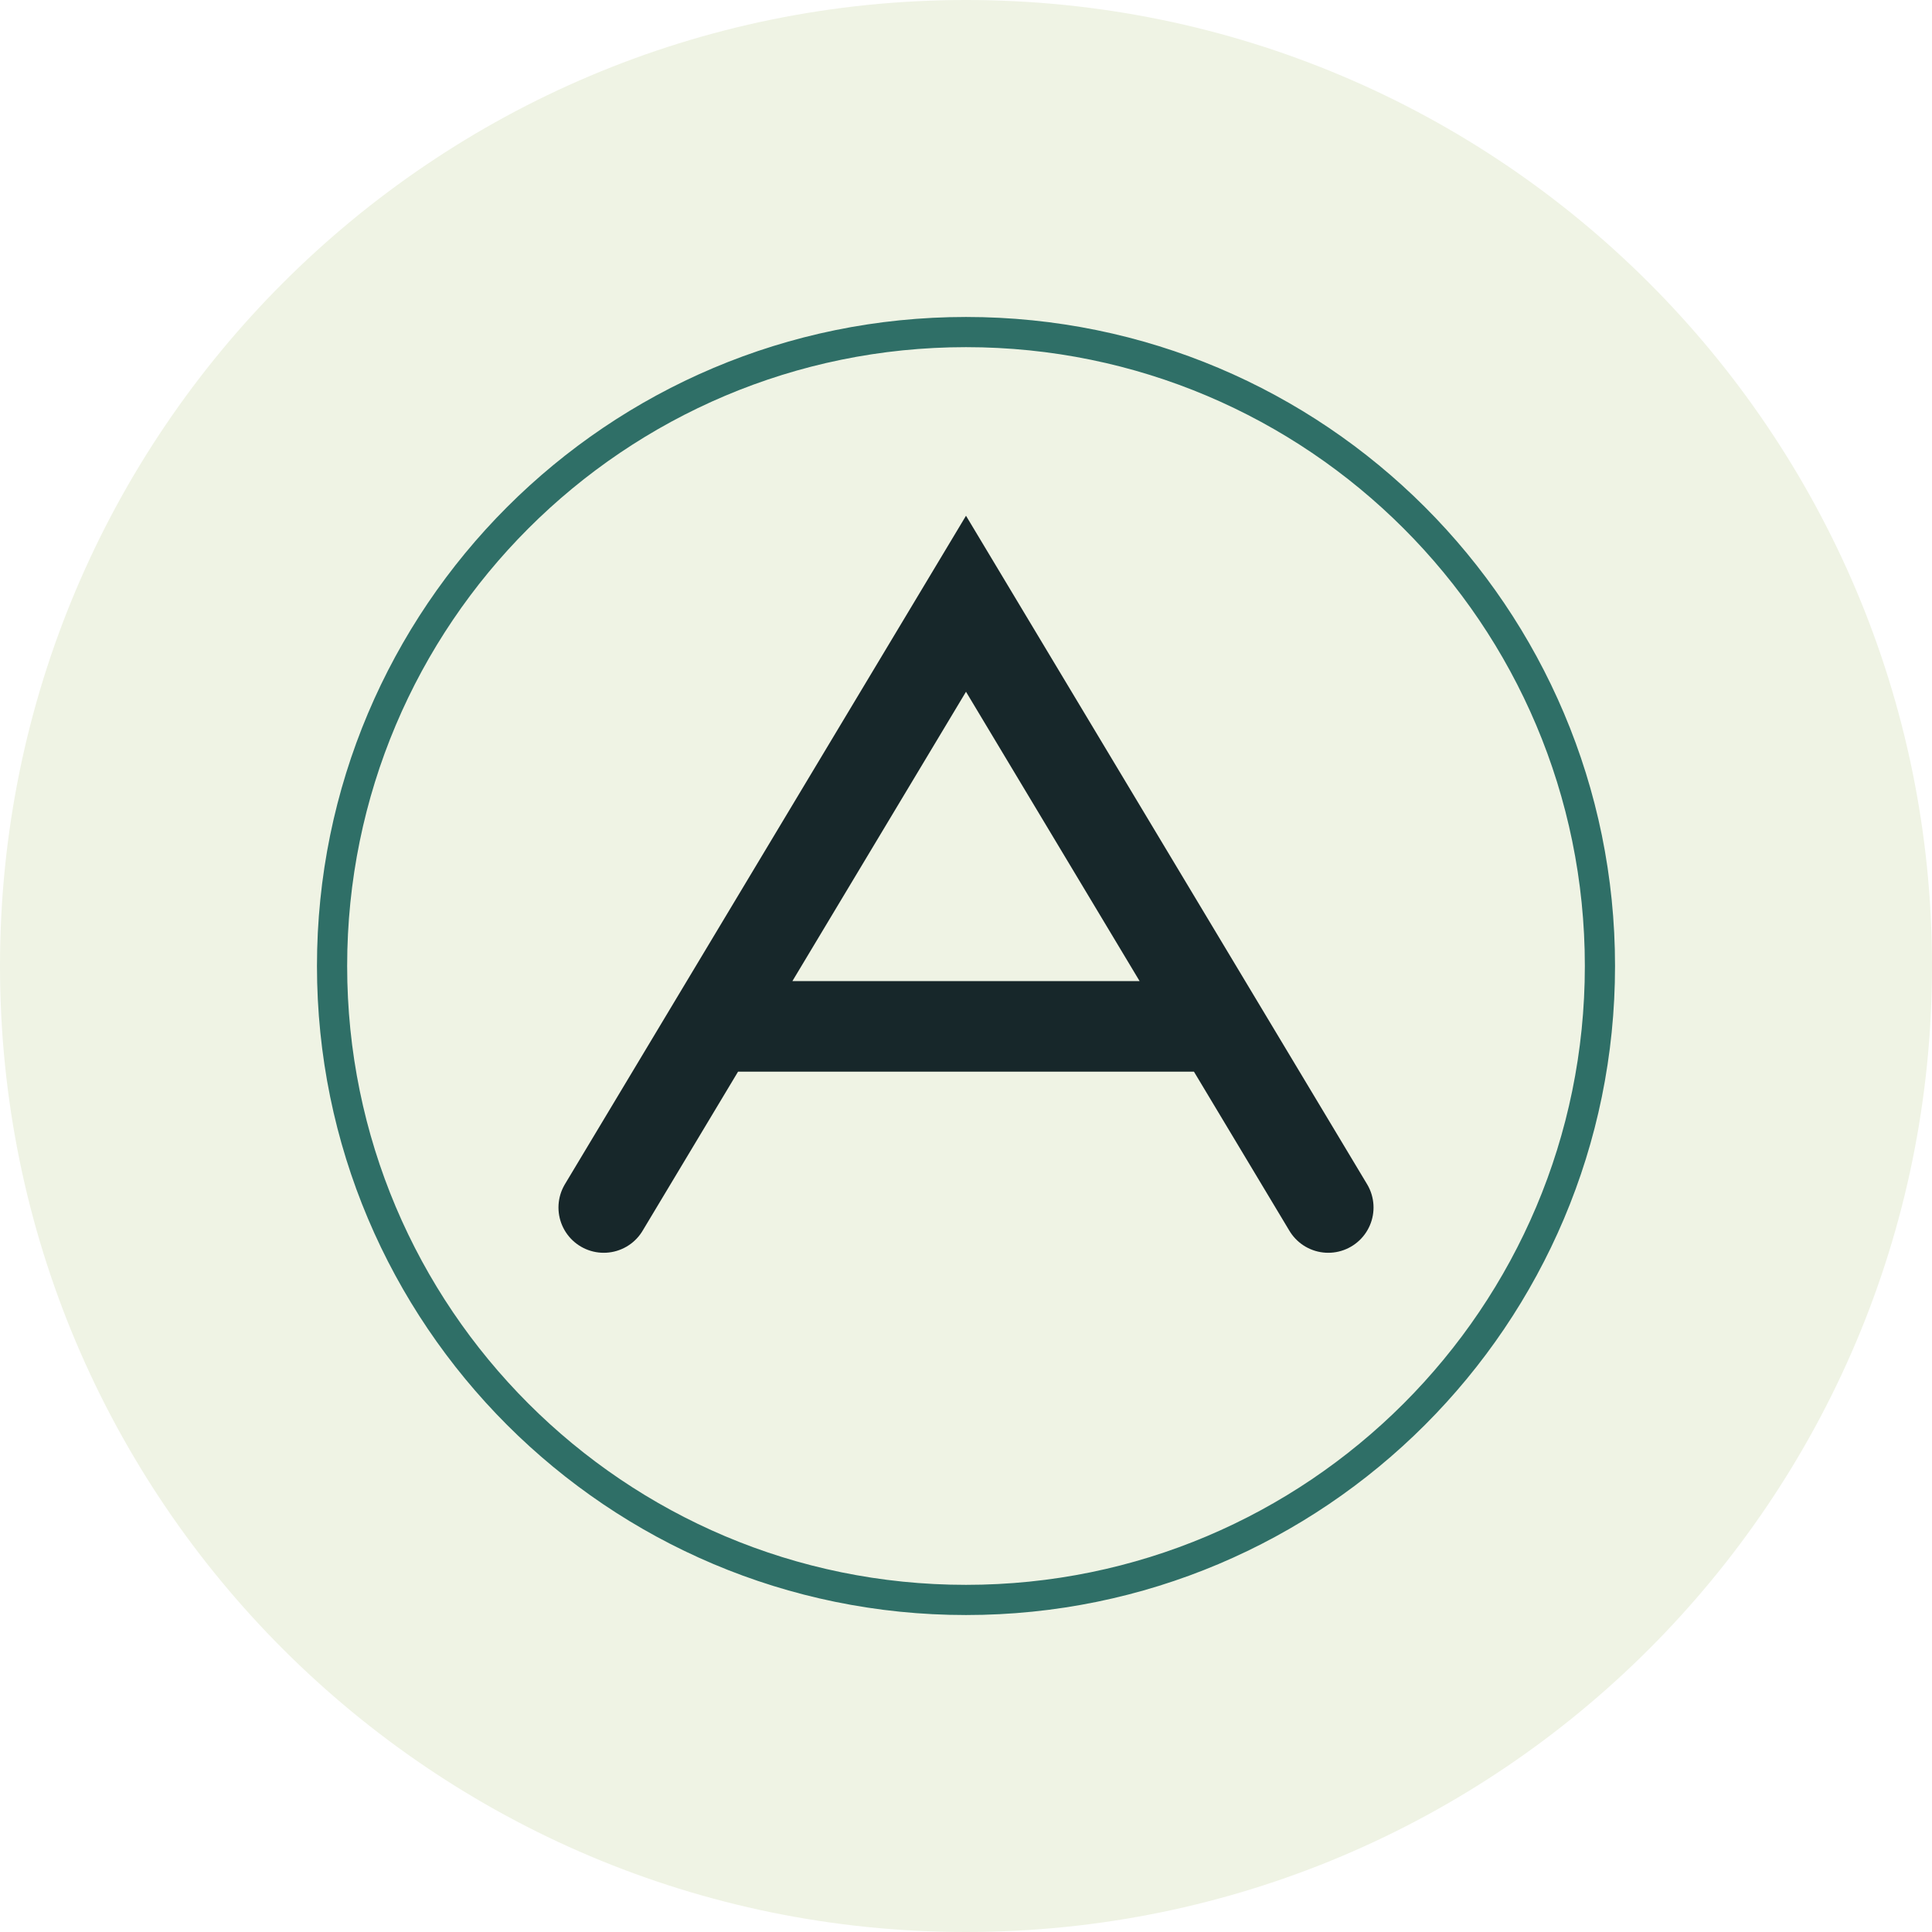
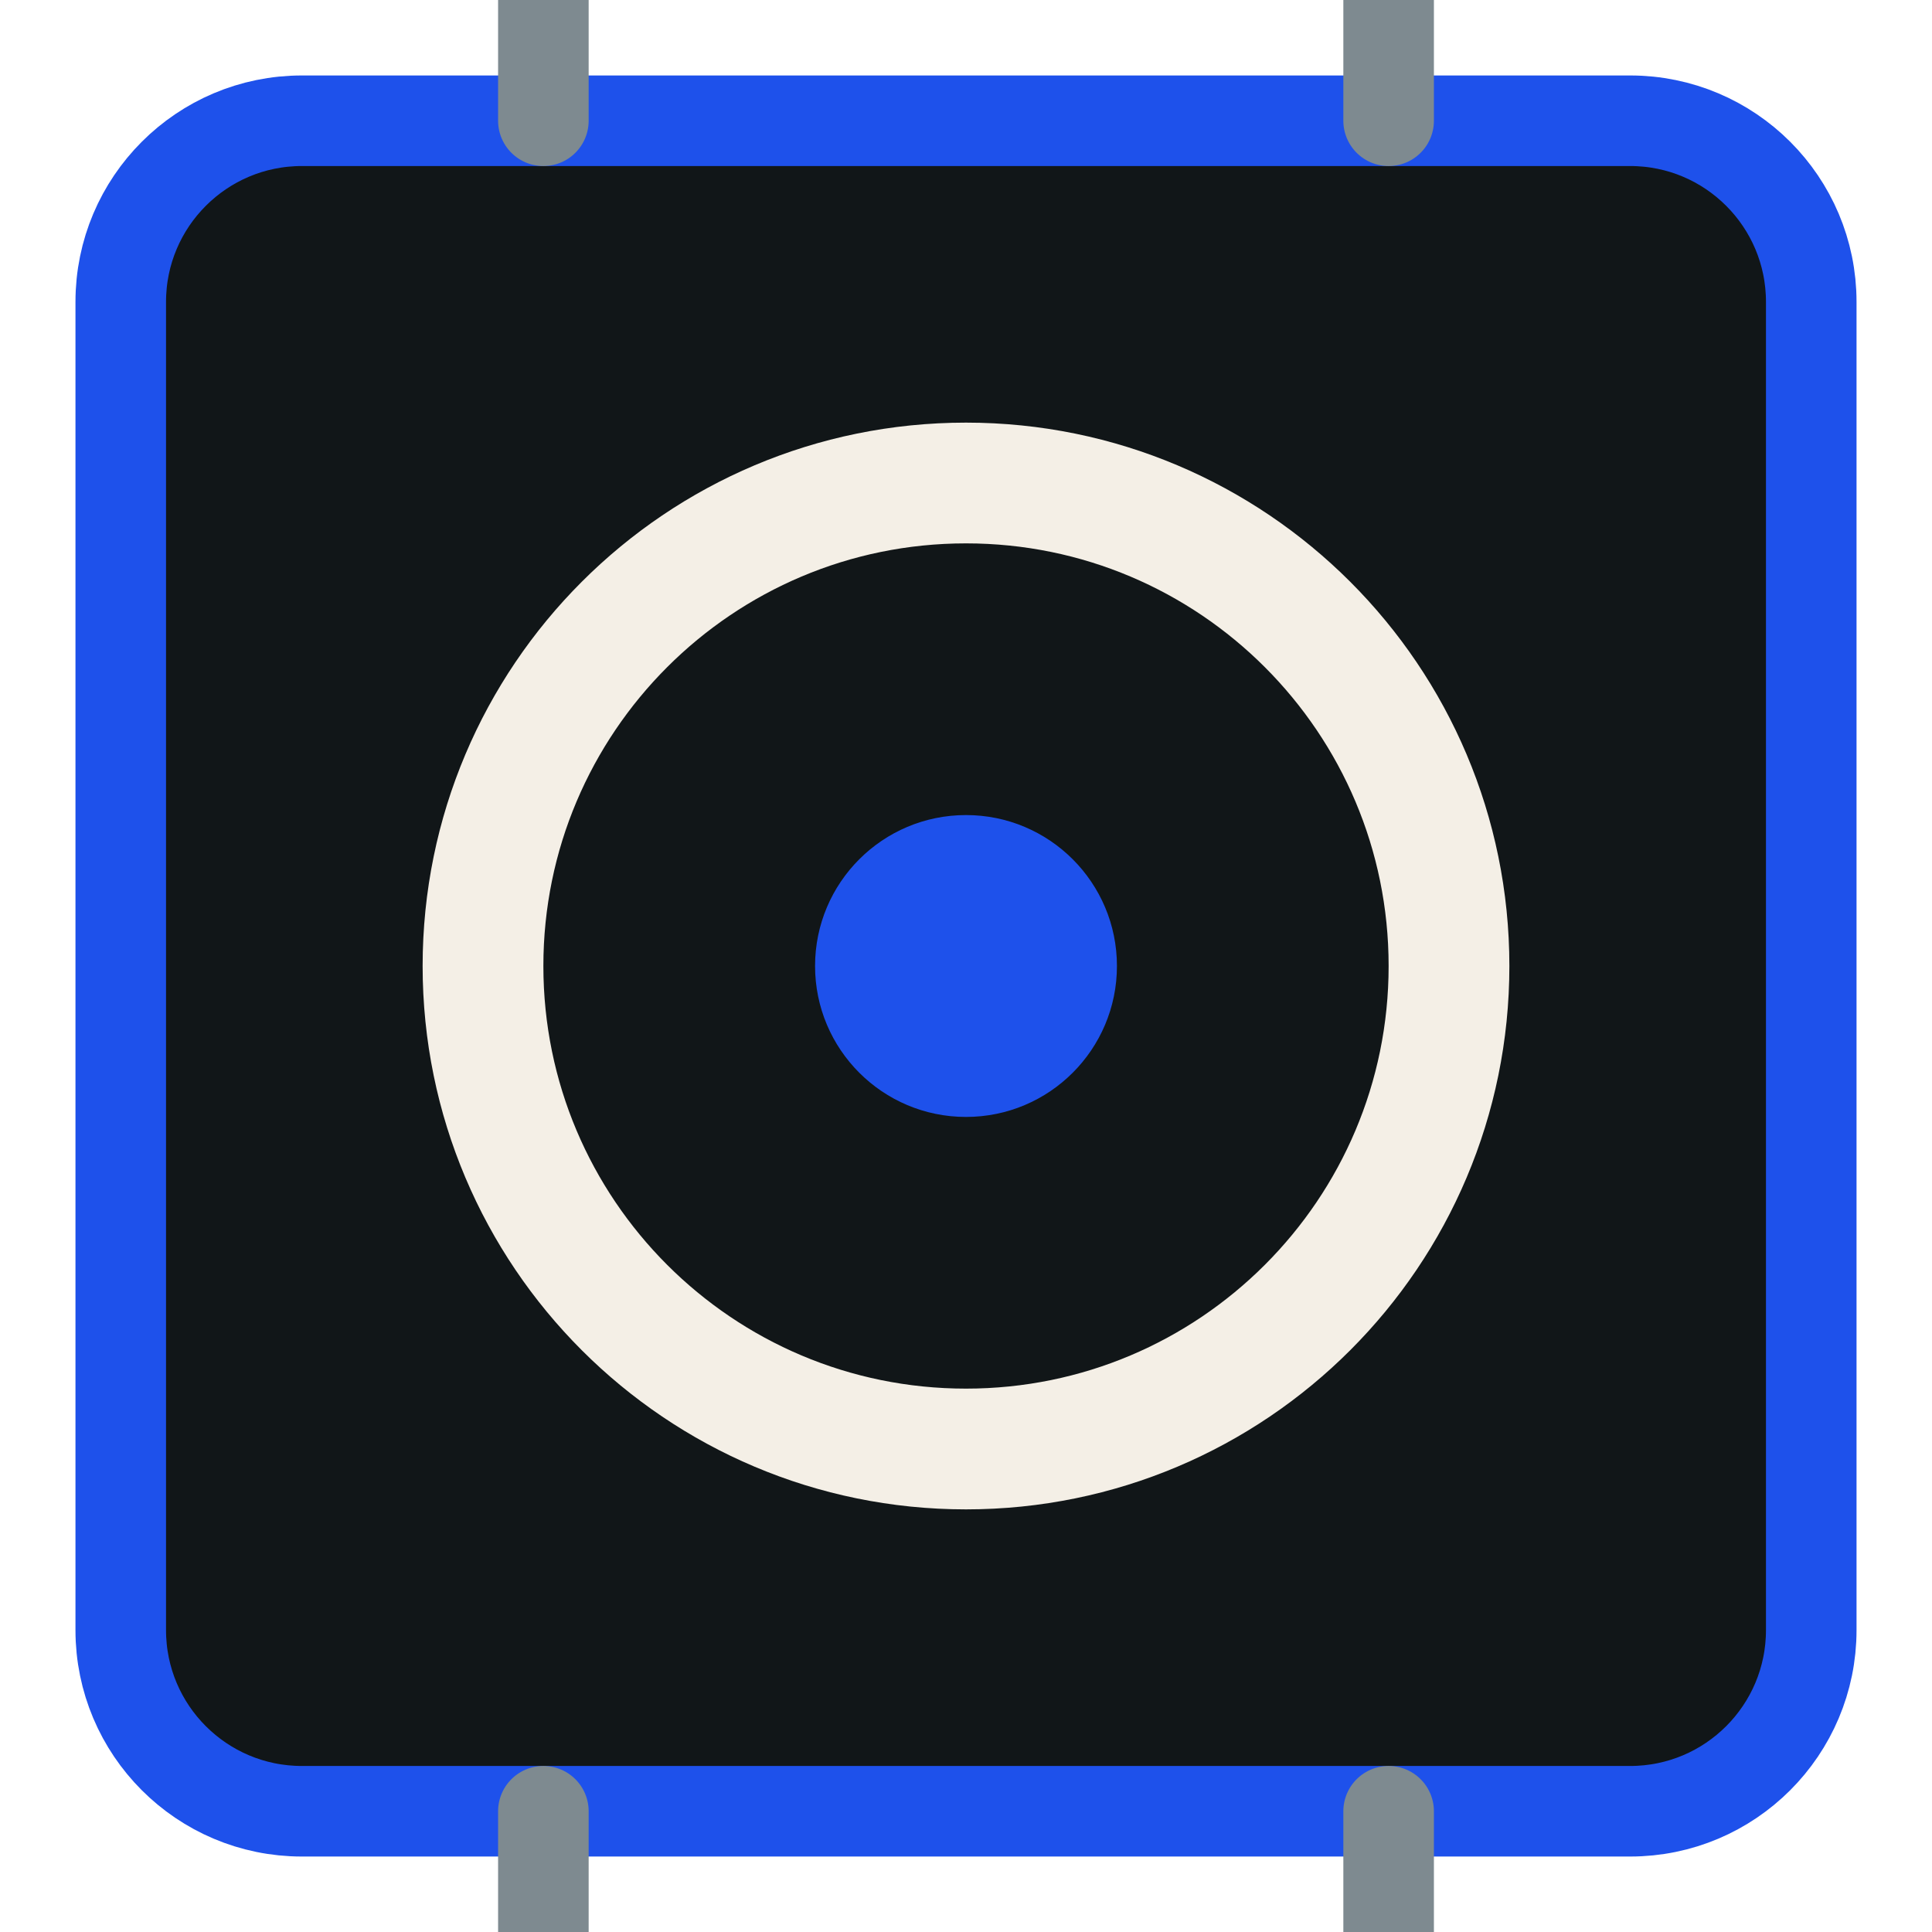
<svg xmlns="http://www.w3.org/2000/svg" viewBox="0 0 64 64" fill="none">
-   <rect width="64" height="64" rx="32" fill="#EFF3E4" />
-   <circle cx="32" cy="32" r="21" stroke="#2F6F67" />
-   <path d="M20 40 32 20l12 20M24 34h16" stroke="#17272A" stroke-width="3" stroke-linecap="round" />
+   <rect x="4" y="4" width="56" height="56" rx="6" fill="#111618" stroke="#1E51EB" stroke-width="3" />
+   <circle cx="32" cy="32" r="16" stroke="#F4EFE6" stroke-width="4" />
+   <circle cx="32" cy="32" r="5" fill="#1E51EB" />
+   <path d="M18 4V0M46 4V0M18 64V60M46 64V60" stroke="#7E8A90" stroke-width="3" stroke-linecap="round" />
</svg>
